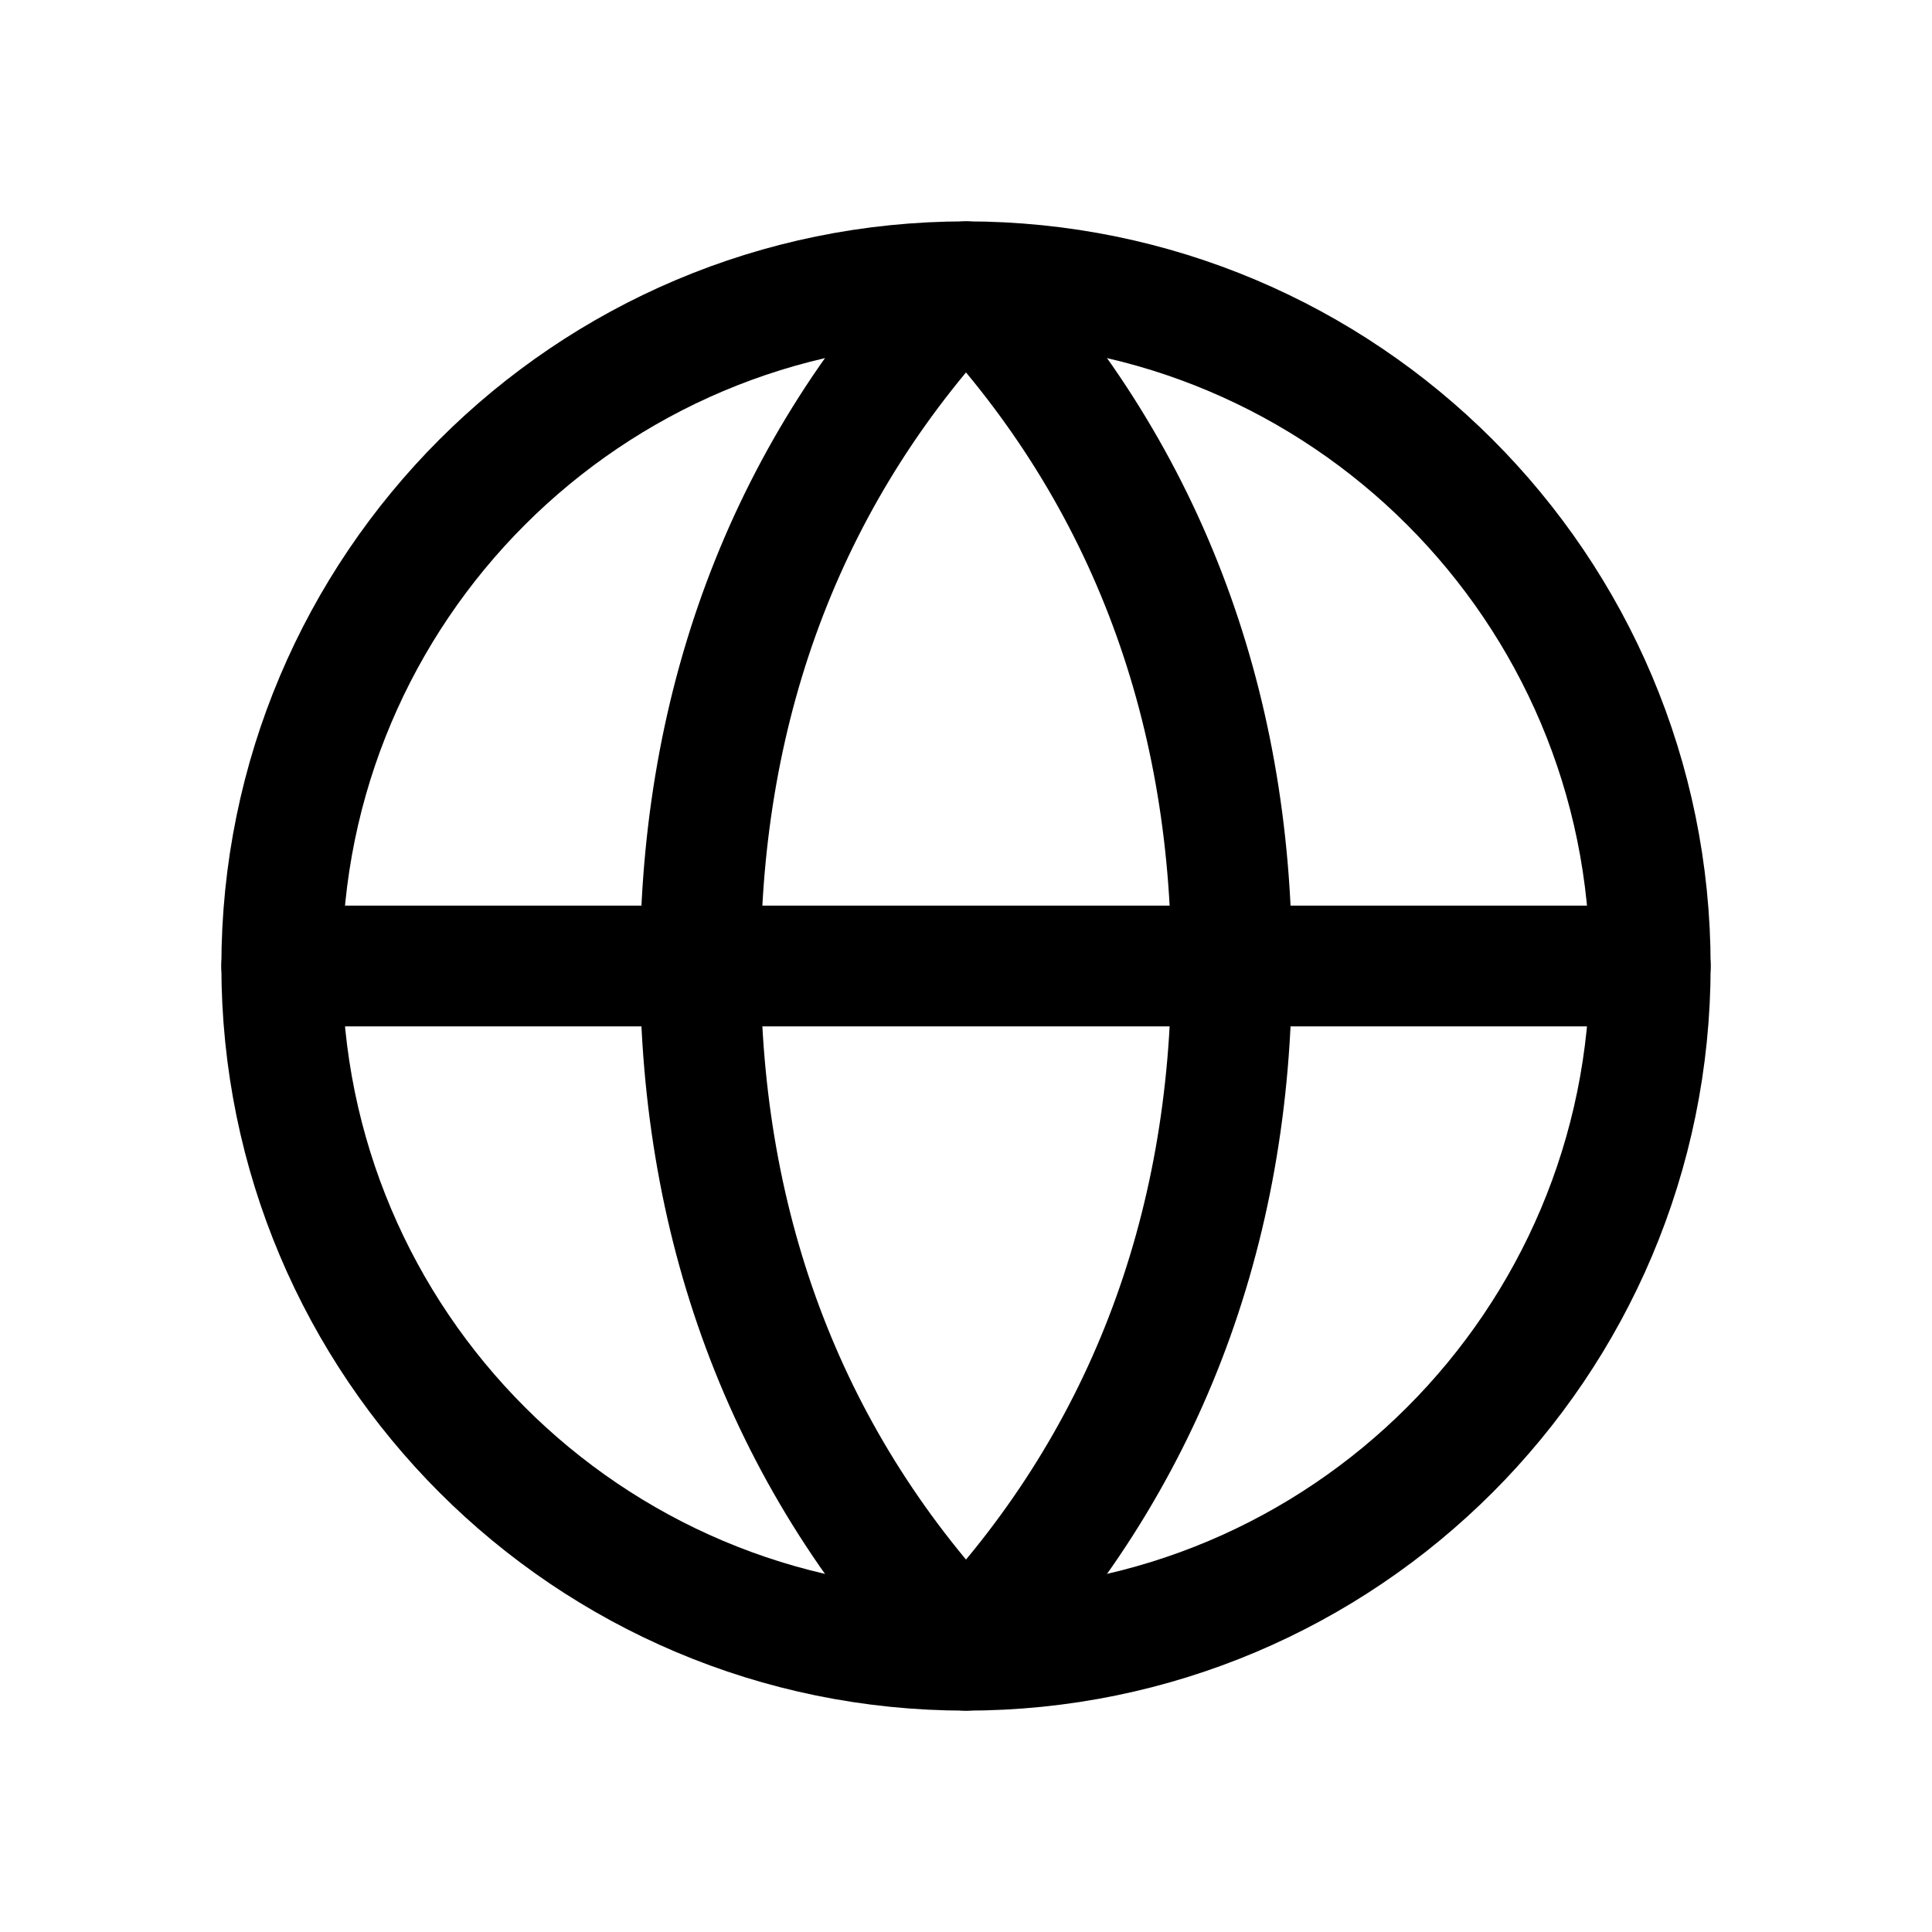
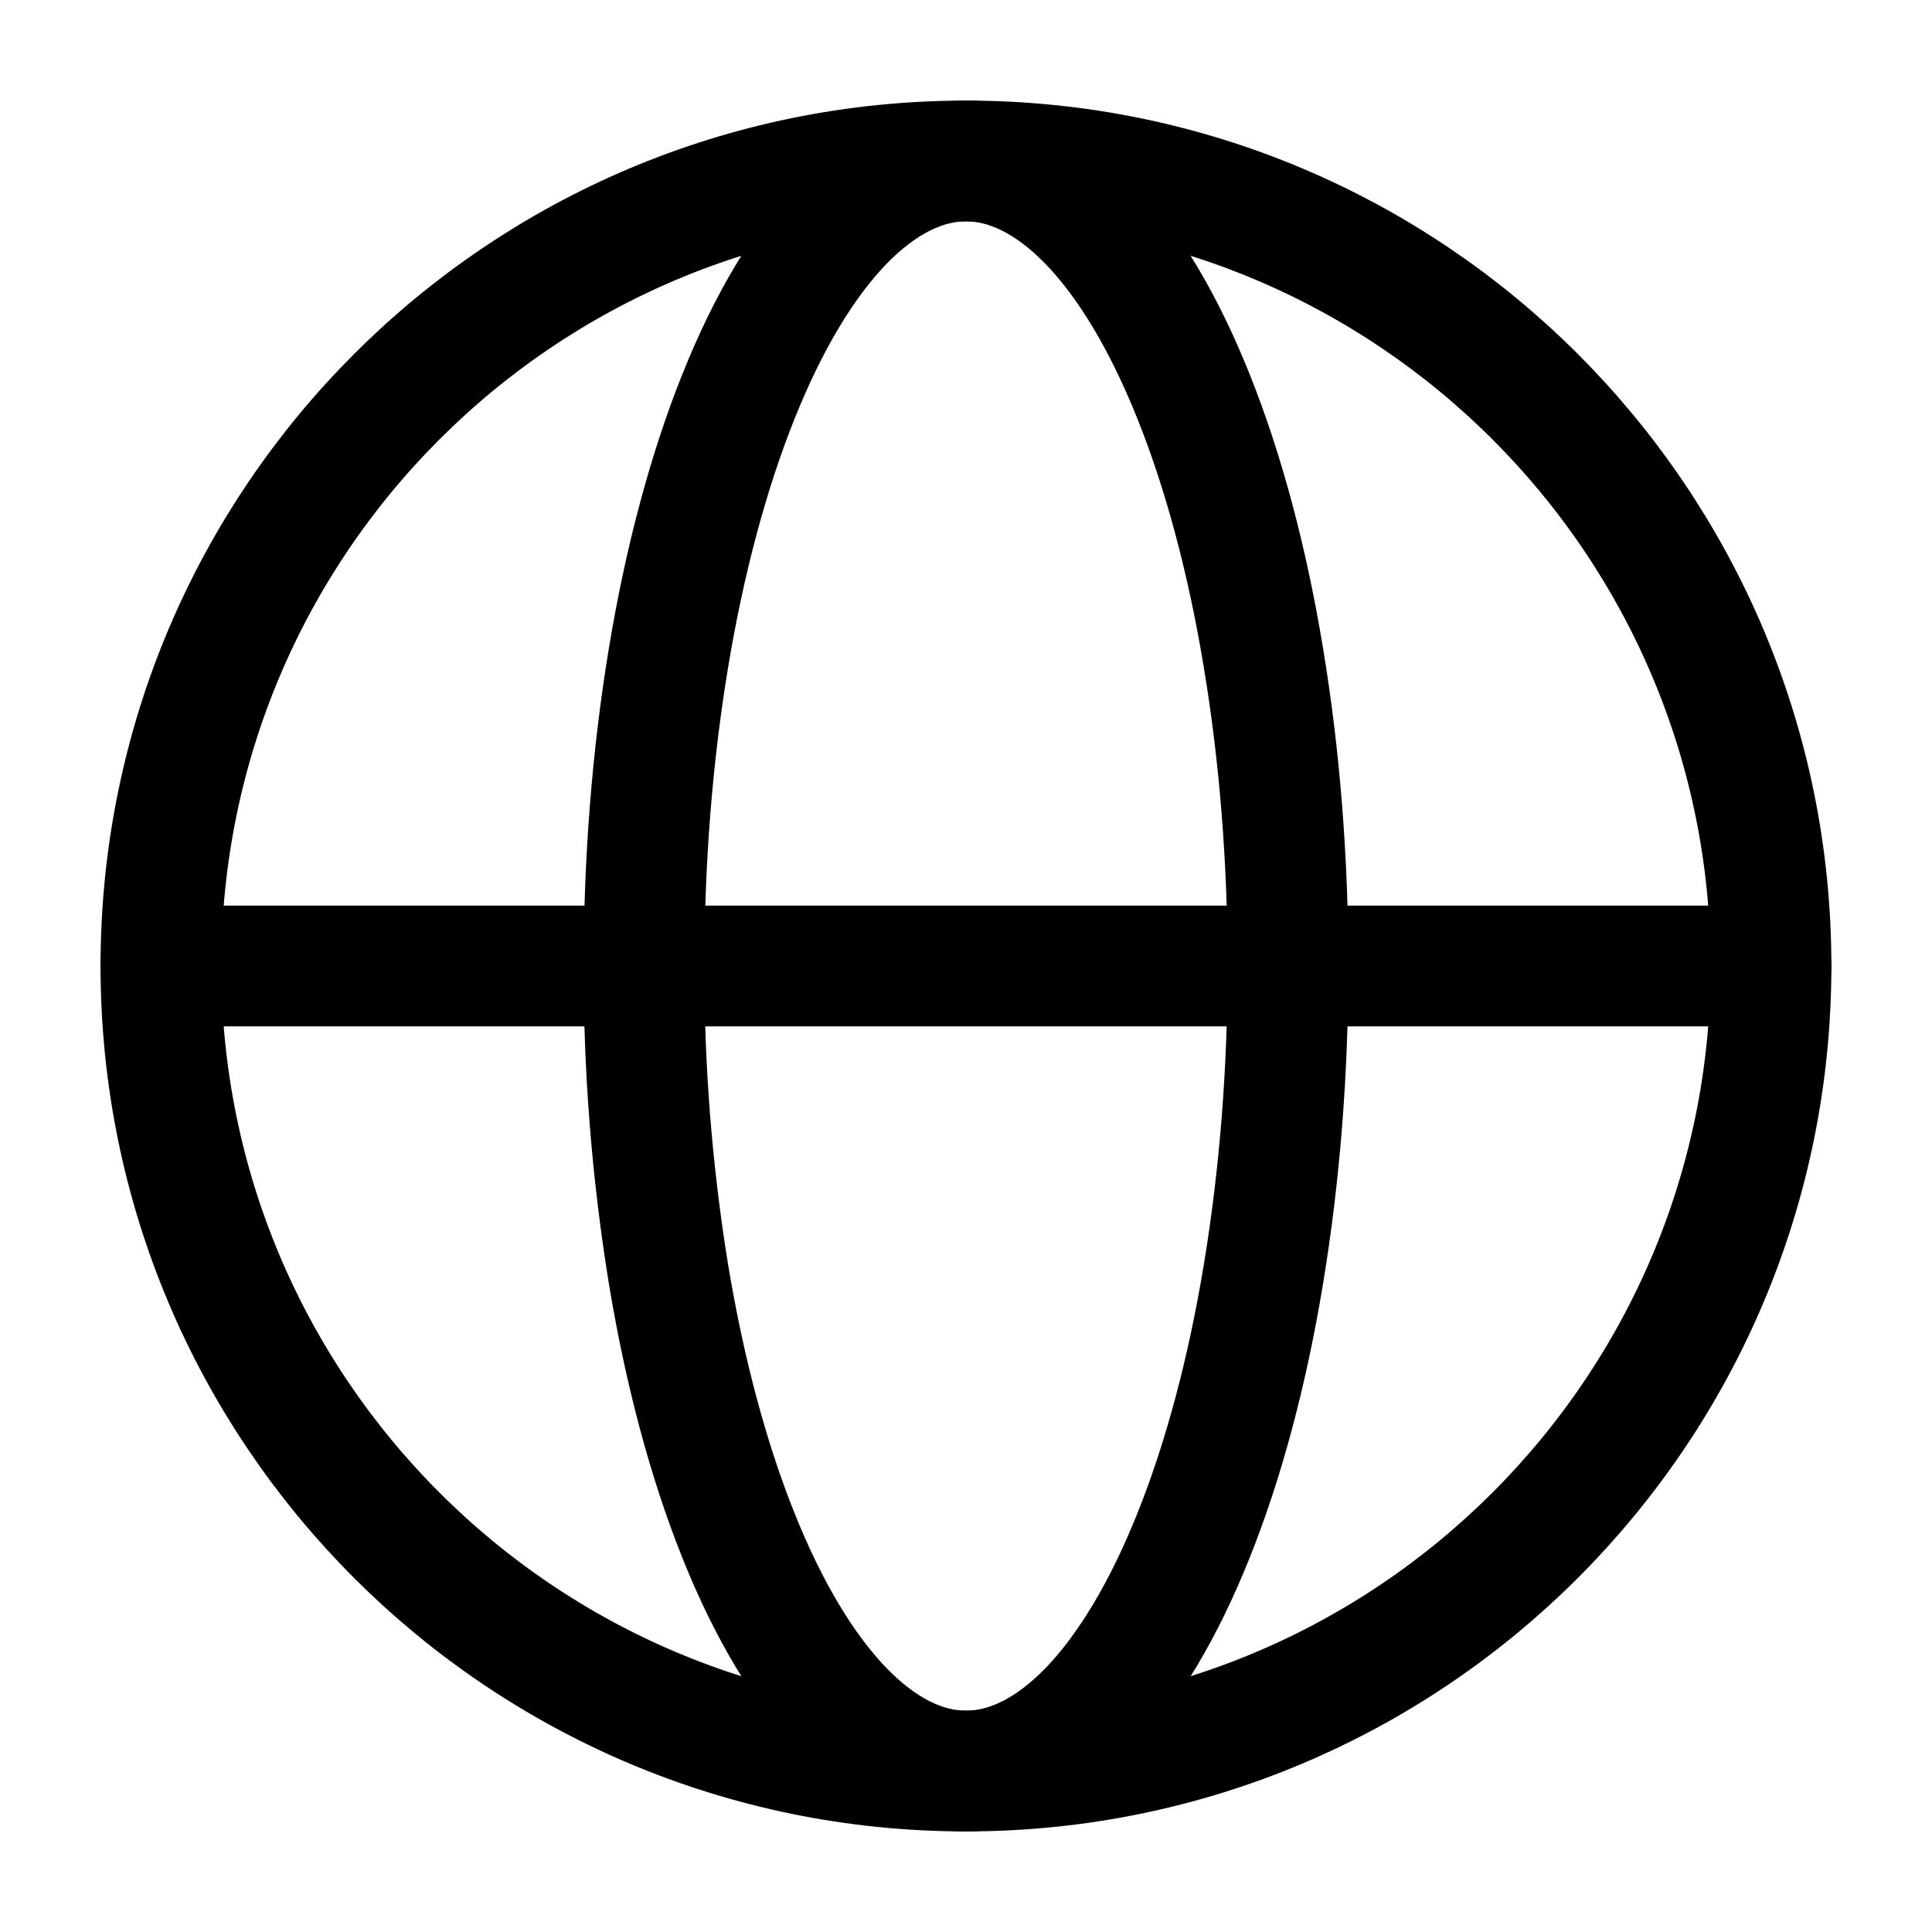
- <svg xmlns="http://www.w3.org/2000/svg" viewBox="0 0 24 24" fill="none" stroke="currentColor" stroke-width="1.5" stroke-linecap="round" stroke-linejoin="round">
-   <circle cx="12" cy="12" r="8.5" />
-   <path d="M3.5 12h17" />
-   <path d="M12 3.5c2.2 2.3 3.3 5.2 3.3 8.5s-1.1 6.2-3.3 8.5c-2.2-2.3-3.3-5.2-3.3-8.5s1.1-6.2 3.3-8.5z" />
+ <svg xmlns="http://www.w3.org/2000/svg" width="1em" height="1em" viewBox="0 0 24 24">
+   <g fill="none" stroke="currentColor" stroke-width="1.5">
+     <path d="M22 12a10 10 0 1 1-20.001 0A10 10 0 0 1 22 12Z" />
+     <path d="M16 12c0 1.313-.104 2.614-.305 3.827c-.2 1.213-.495 2.315-.867 3.244c-.371.929-.812 1.665-1.297 2.168c-.486.502-1.006.761-1.531.761s-1.045-.259-1.53-.761c-.486-.503-.927-1.24-1.298-2.168c-.372-.929-.667-2.03-.868-3.244A23.6 23.6 0 0 1 8 12c0-1.313.103-2.614.304-3.827s.496-2.315.868-3.244c.371-.929.812-1.665 1.297-2.168C10.955 2.26 11.475 2 12 2s1.045.259 1.53.761c.486.503.927 1.24 1.298 2.168c.372.929.667 2.03.867 3.244C15.897 9.386 16 10.687 16 12Z" />
+     <path stroke-linecap="round" d="M2 12h20" />
+   </g>
</svg>
